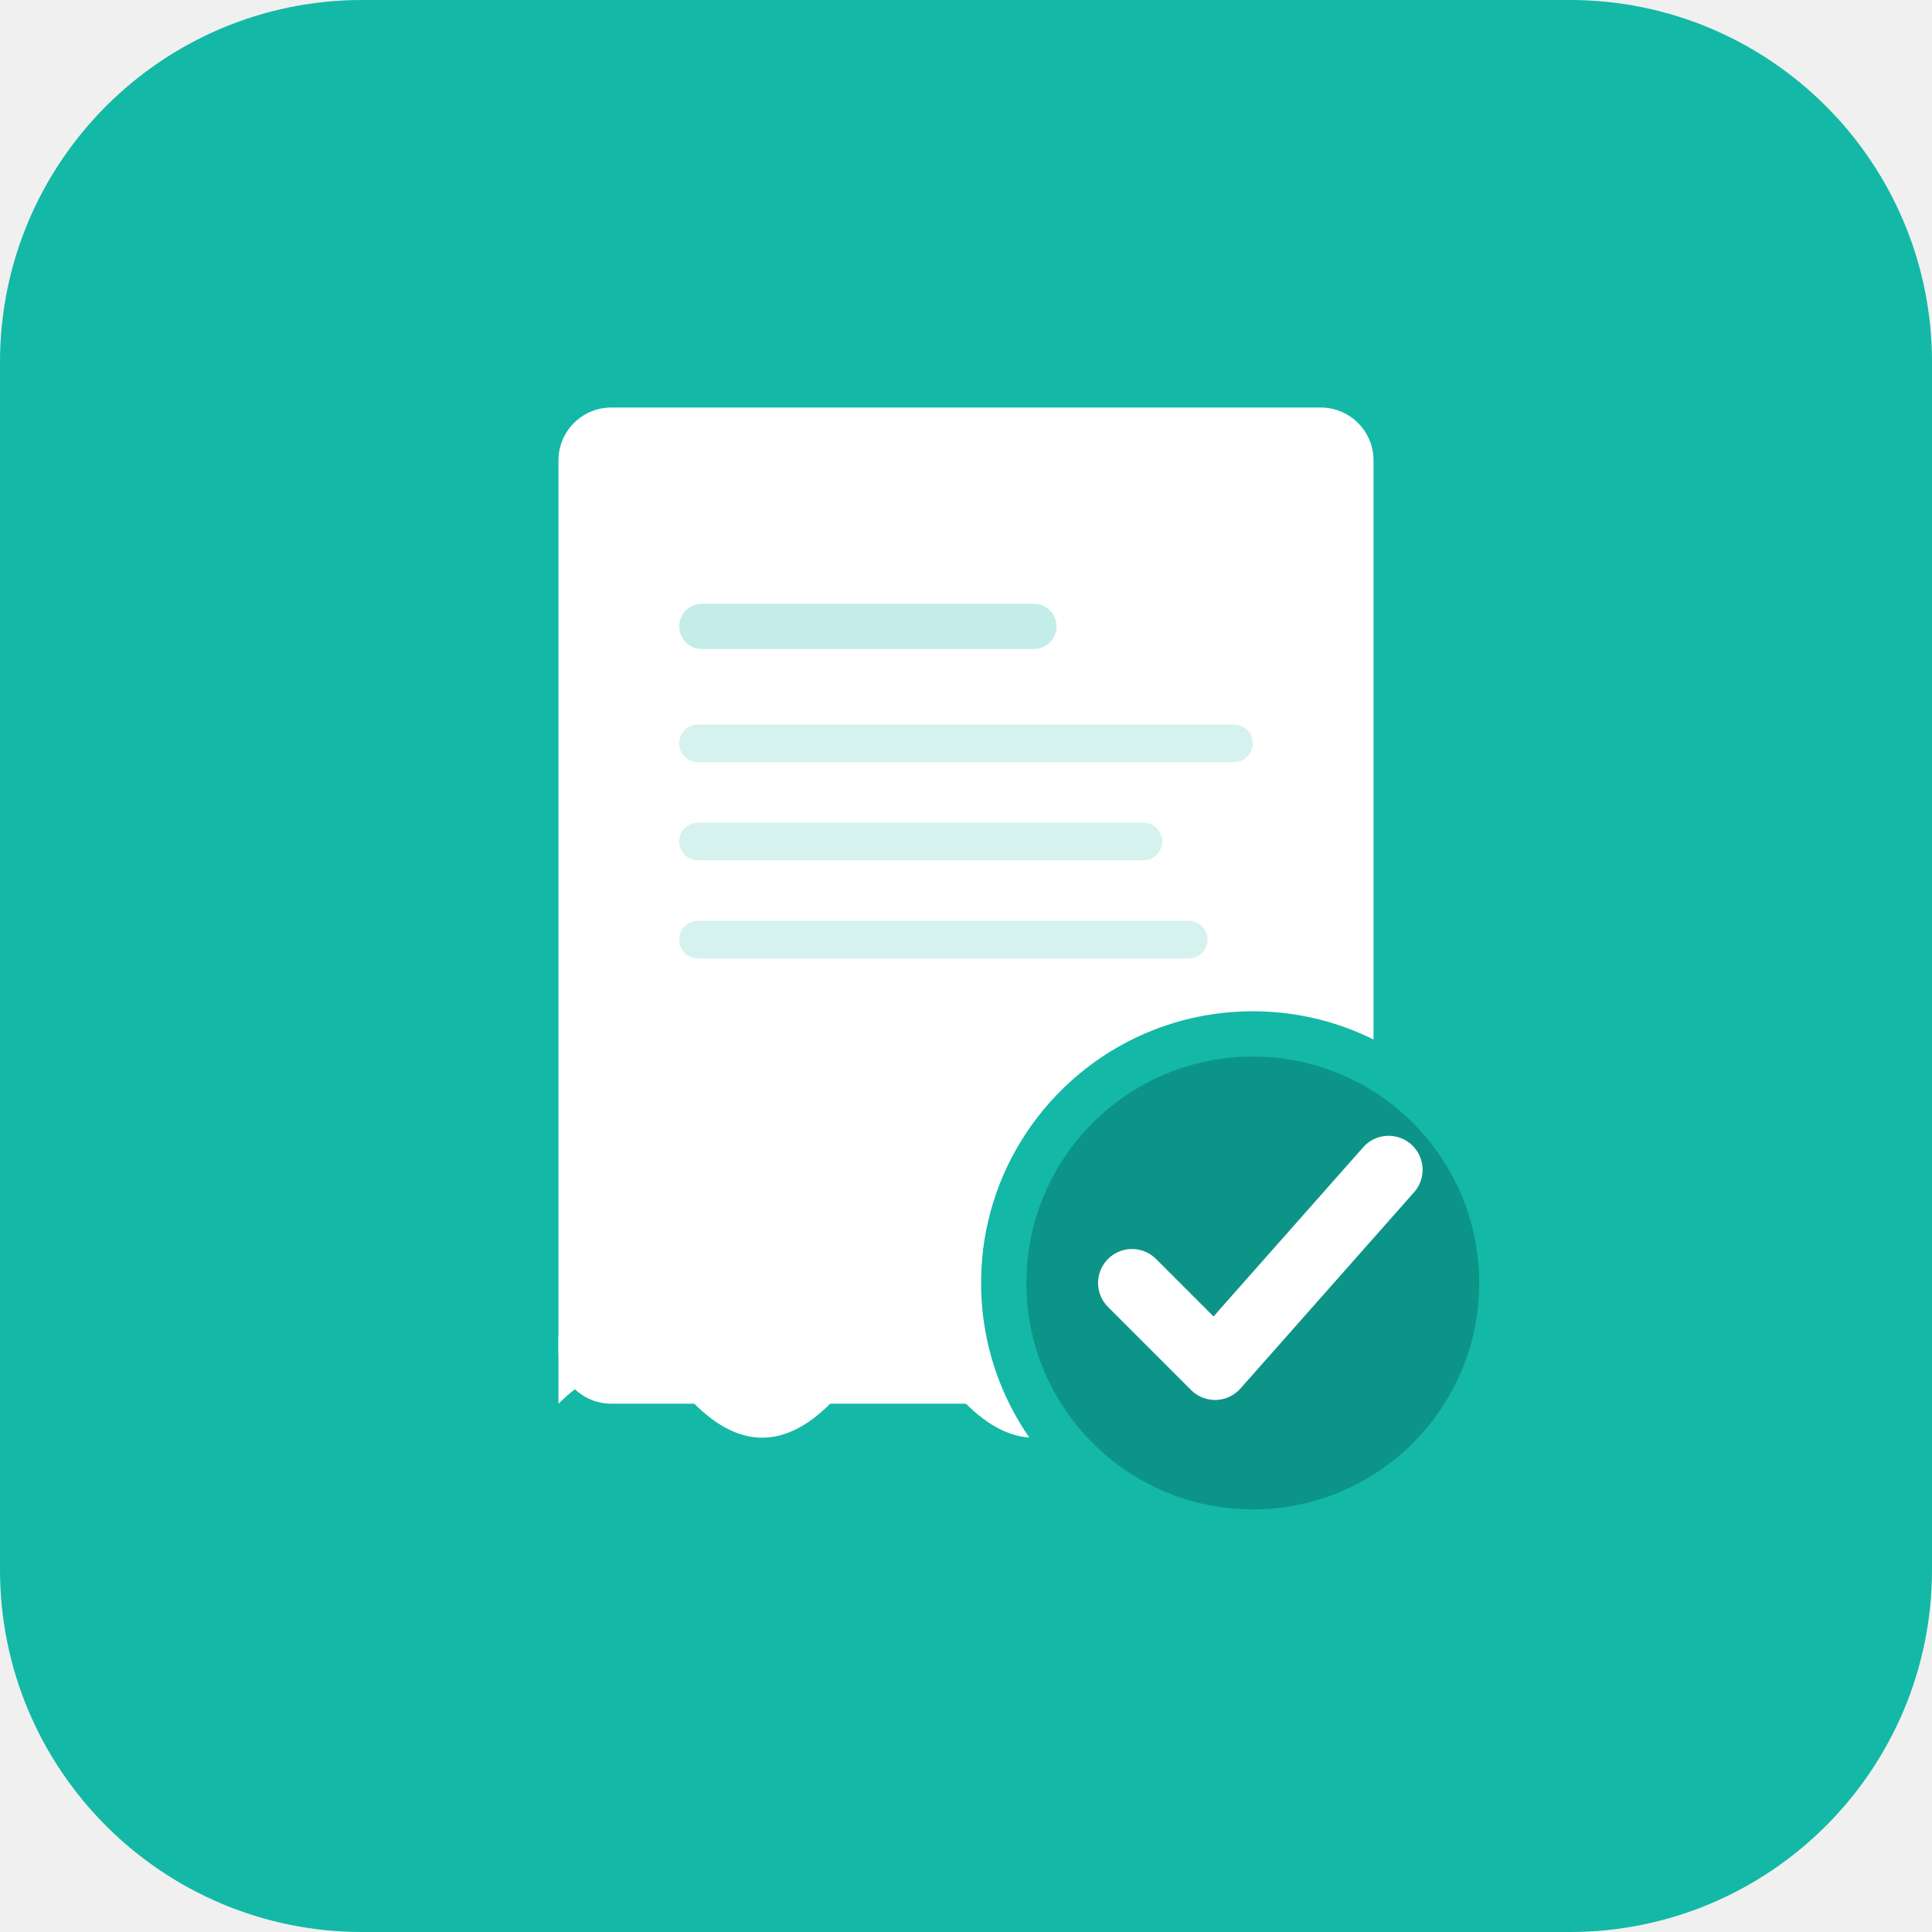
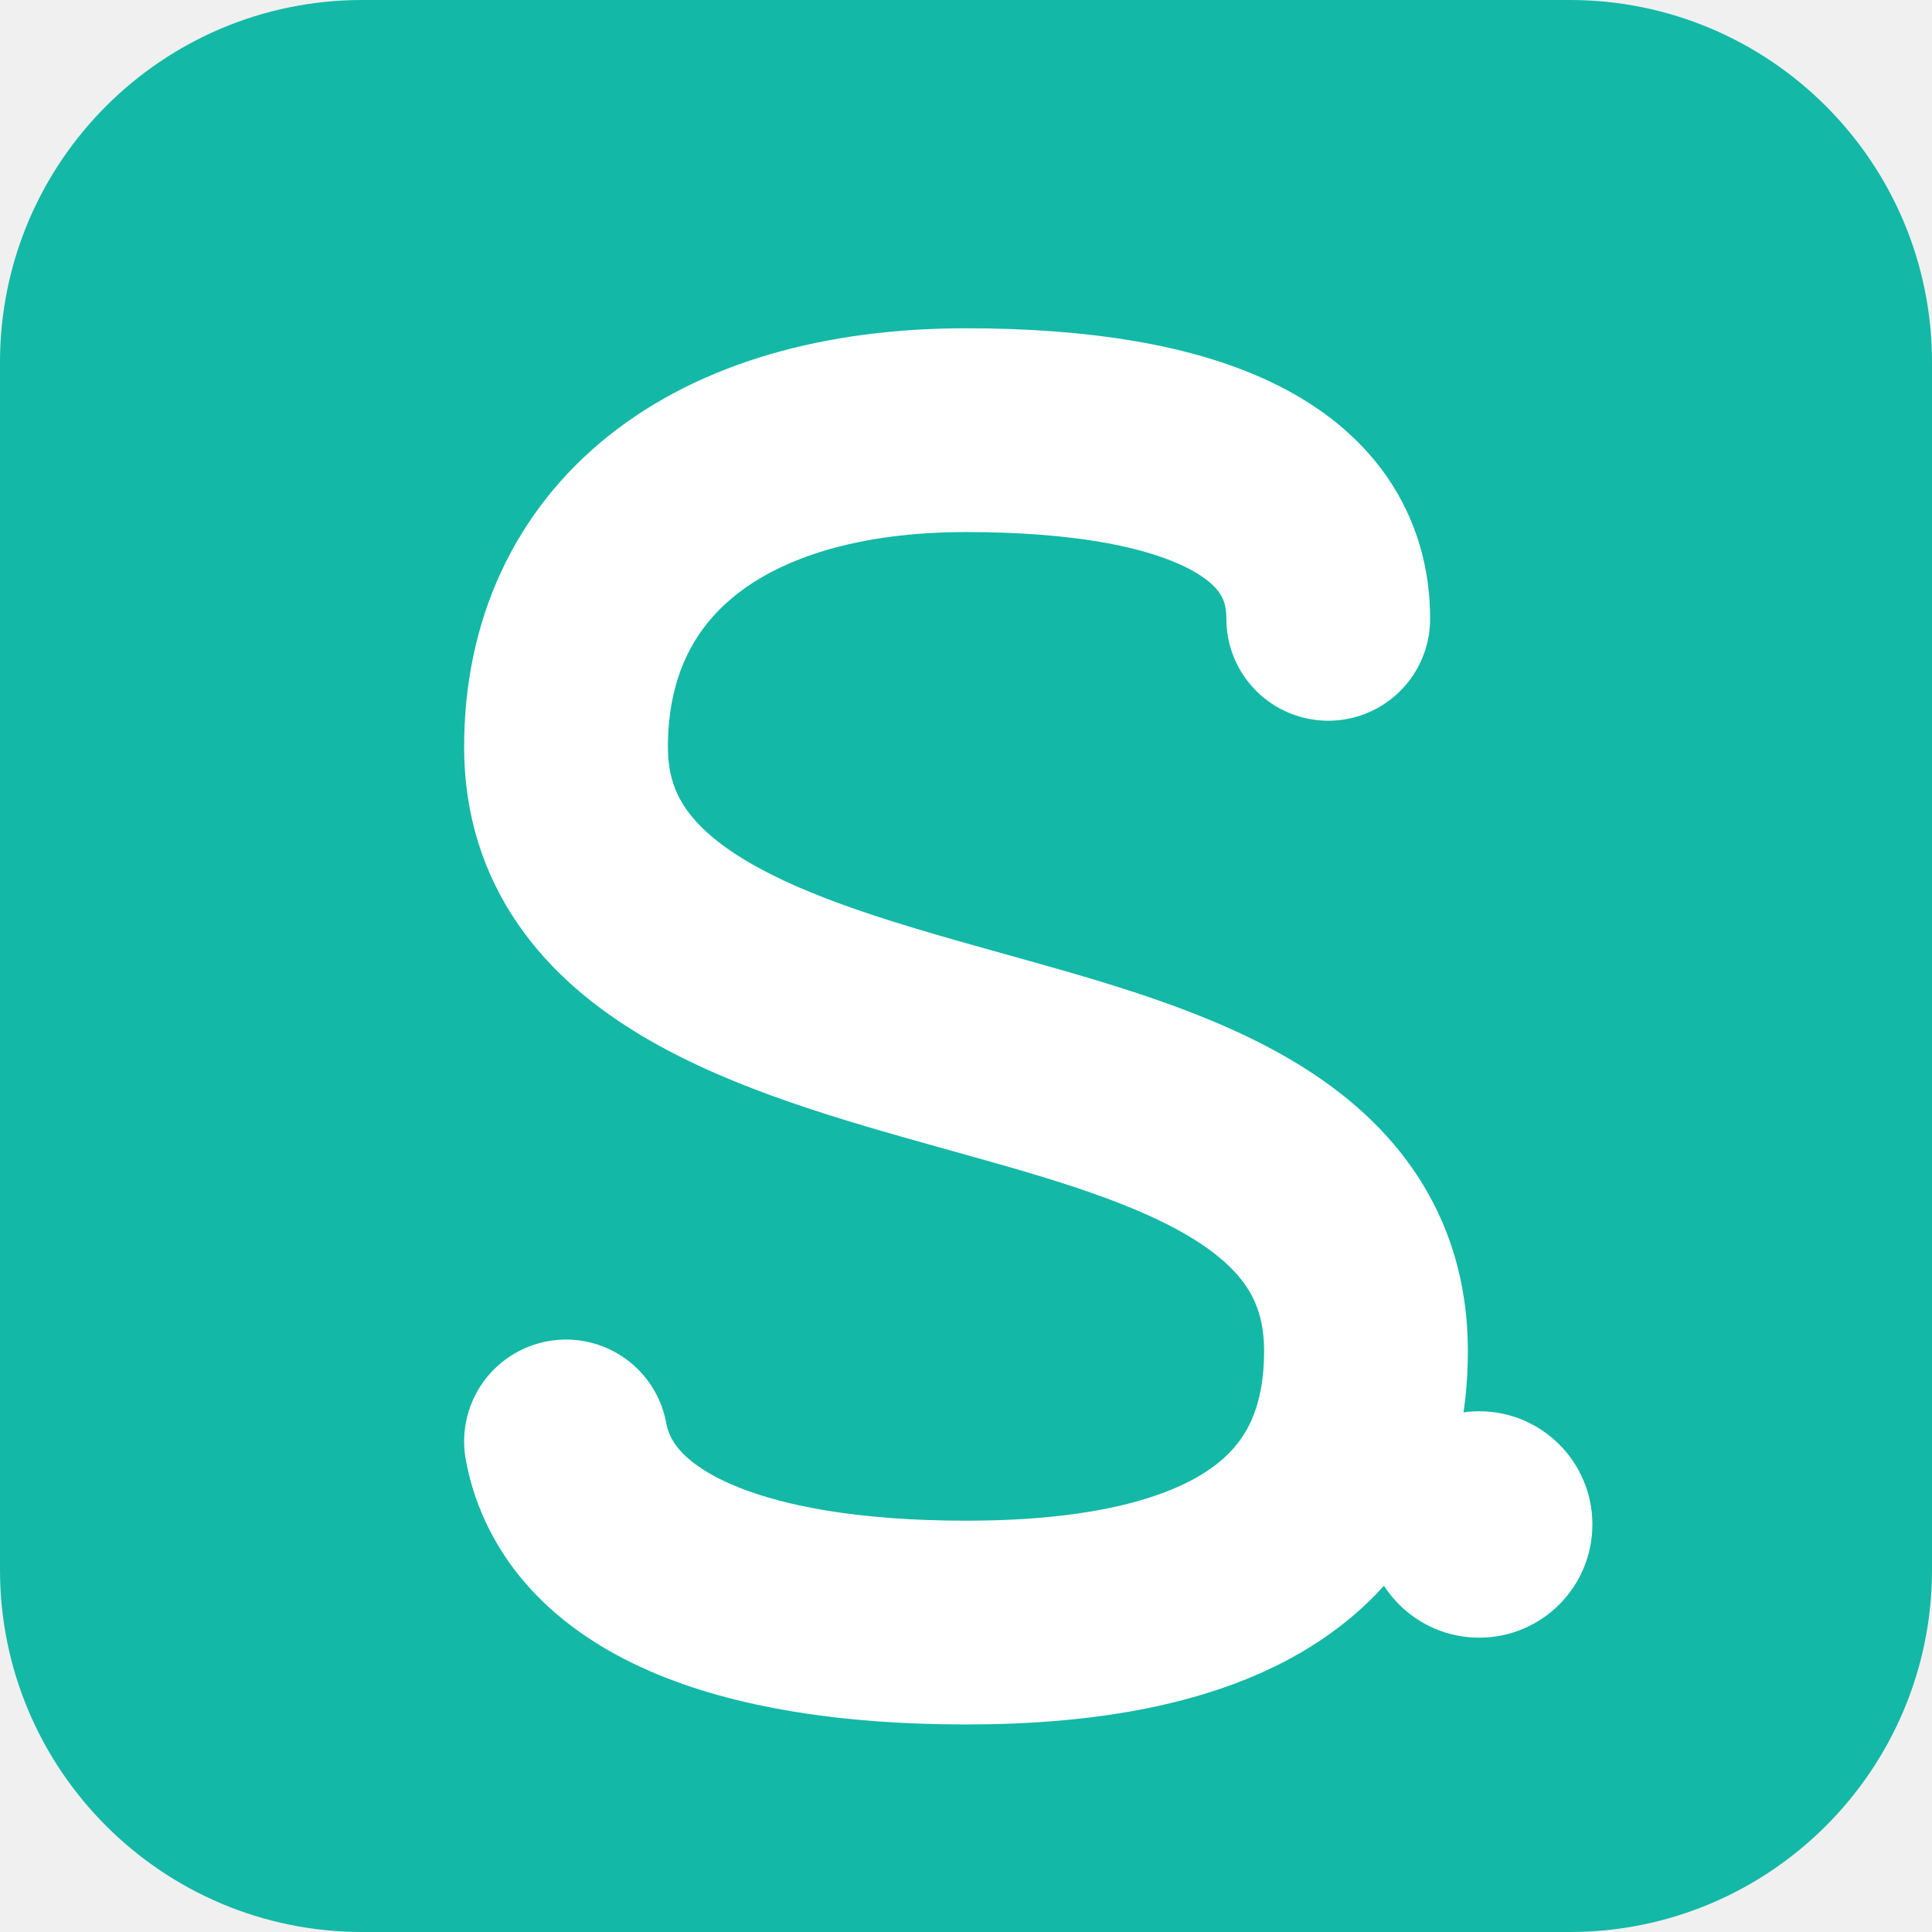
<svg xmlns="http://www.w3.org/2000/svg" viewBox="0 0 512 512" fill="none">
  <rect width="512" height="512" rx="96" fill="#14B8A6" />
-   <rect x="148" y="108" width="216" height="264" rx="14" fill="white" />
-   <path d="M148 354 Q166 372 184 354 Q202 336 220 354 Q238 372 256 354 Q274 336 292 354 Q310 372 328 354 Q346 336 364 354 L364 372 Q346 390 328 372 Q310 354 292 372 Q274 390 256 372 Q238 354 220 372 Q202 390 184 372 Q166 354 148 372 Z" fill="white" />
-   <rect x="180" y="160" width="100" height="12" rx="6" fill="#14B8A6" opacity="0.25" />
-   <rect x="180" y="192" width="152" height="10" rx="5" fill="#14B8A6" opacity="0.18" />
-   <rect x="180" y="218" width="128" height="10" rx="5" fill="#14B8A6" opacity="0.18" />
-   <rect x="180" y="244" width="140" height="10" rx="5" fill="#14B8A6" opacity="0.18" />
-   <circle cx="332" cy="340" r="72" fill="#14B8A6" />
-   <circle cx="332" cy="340" r="60" fill="#0D9488" />
-   <path d="M300 340 L322 362 L368 310" stroke="white" stroke-width="18" stroke-linecap="round" stroke-linejoin="round" />
+   <path d="M352 164            C352 130 316 114 256 114            C190 114 150 146 150 198            C150 248 206 264 256 278            C306 292 362 306 362 358            C362 410 320 430 256 430            C196 430 156 414 150 382" stroke="white" stroke-width="54" stroke-linecap="round" stroke-linejoin="round" />
+   <circle cx="392" cy="404" r="30" fill="white" />
</svg>
